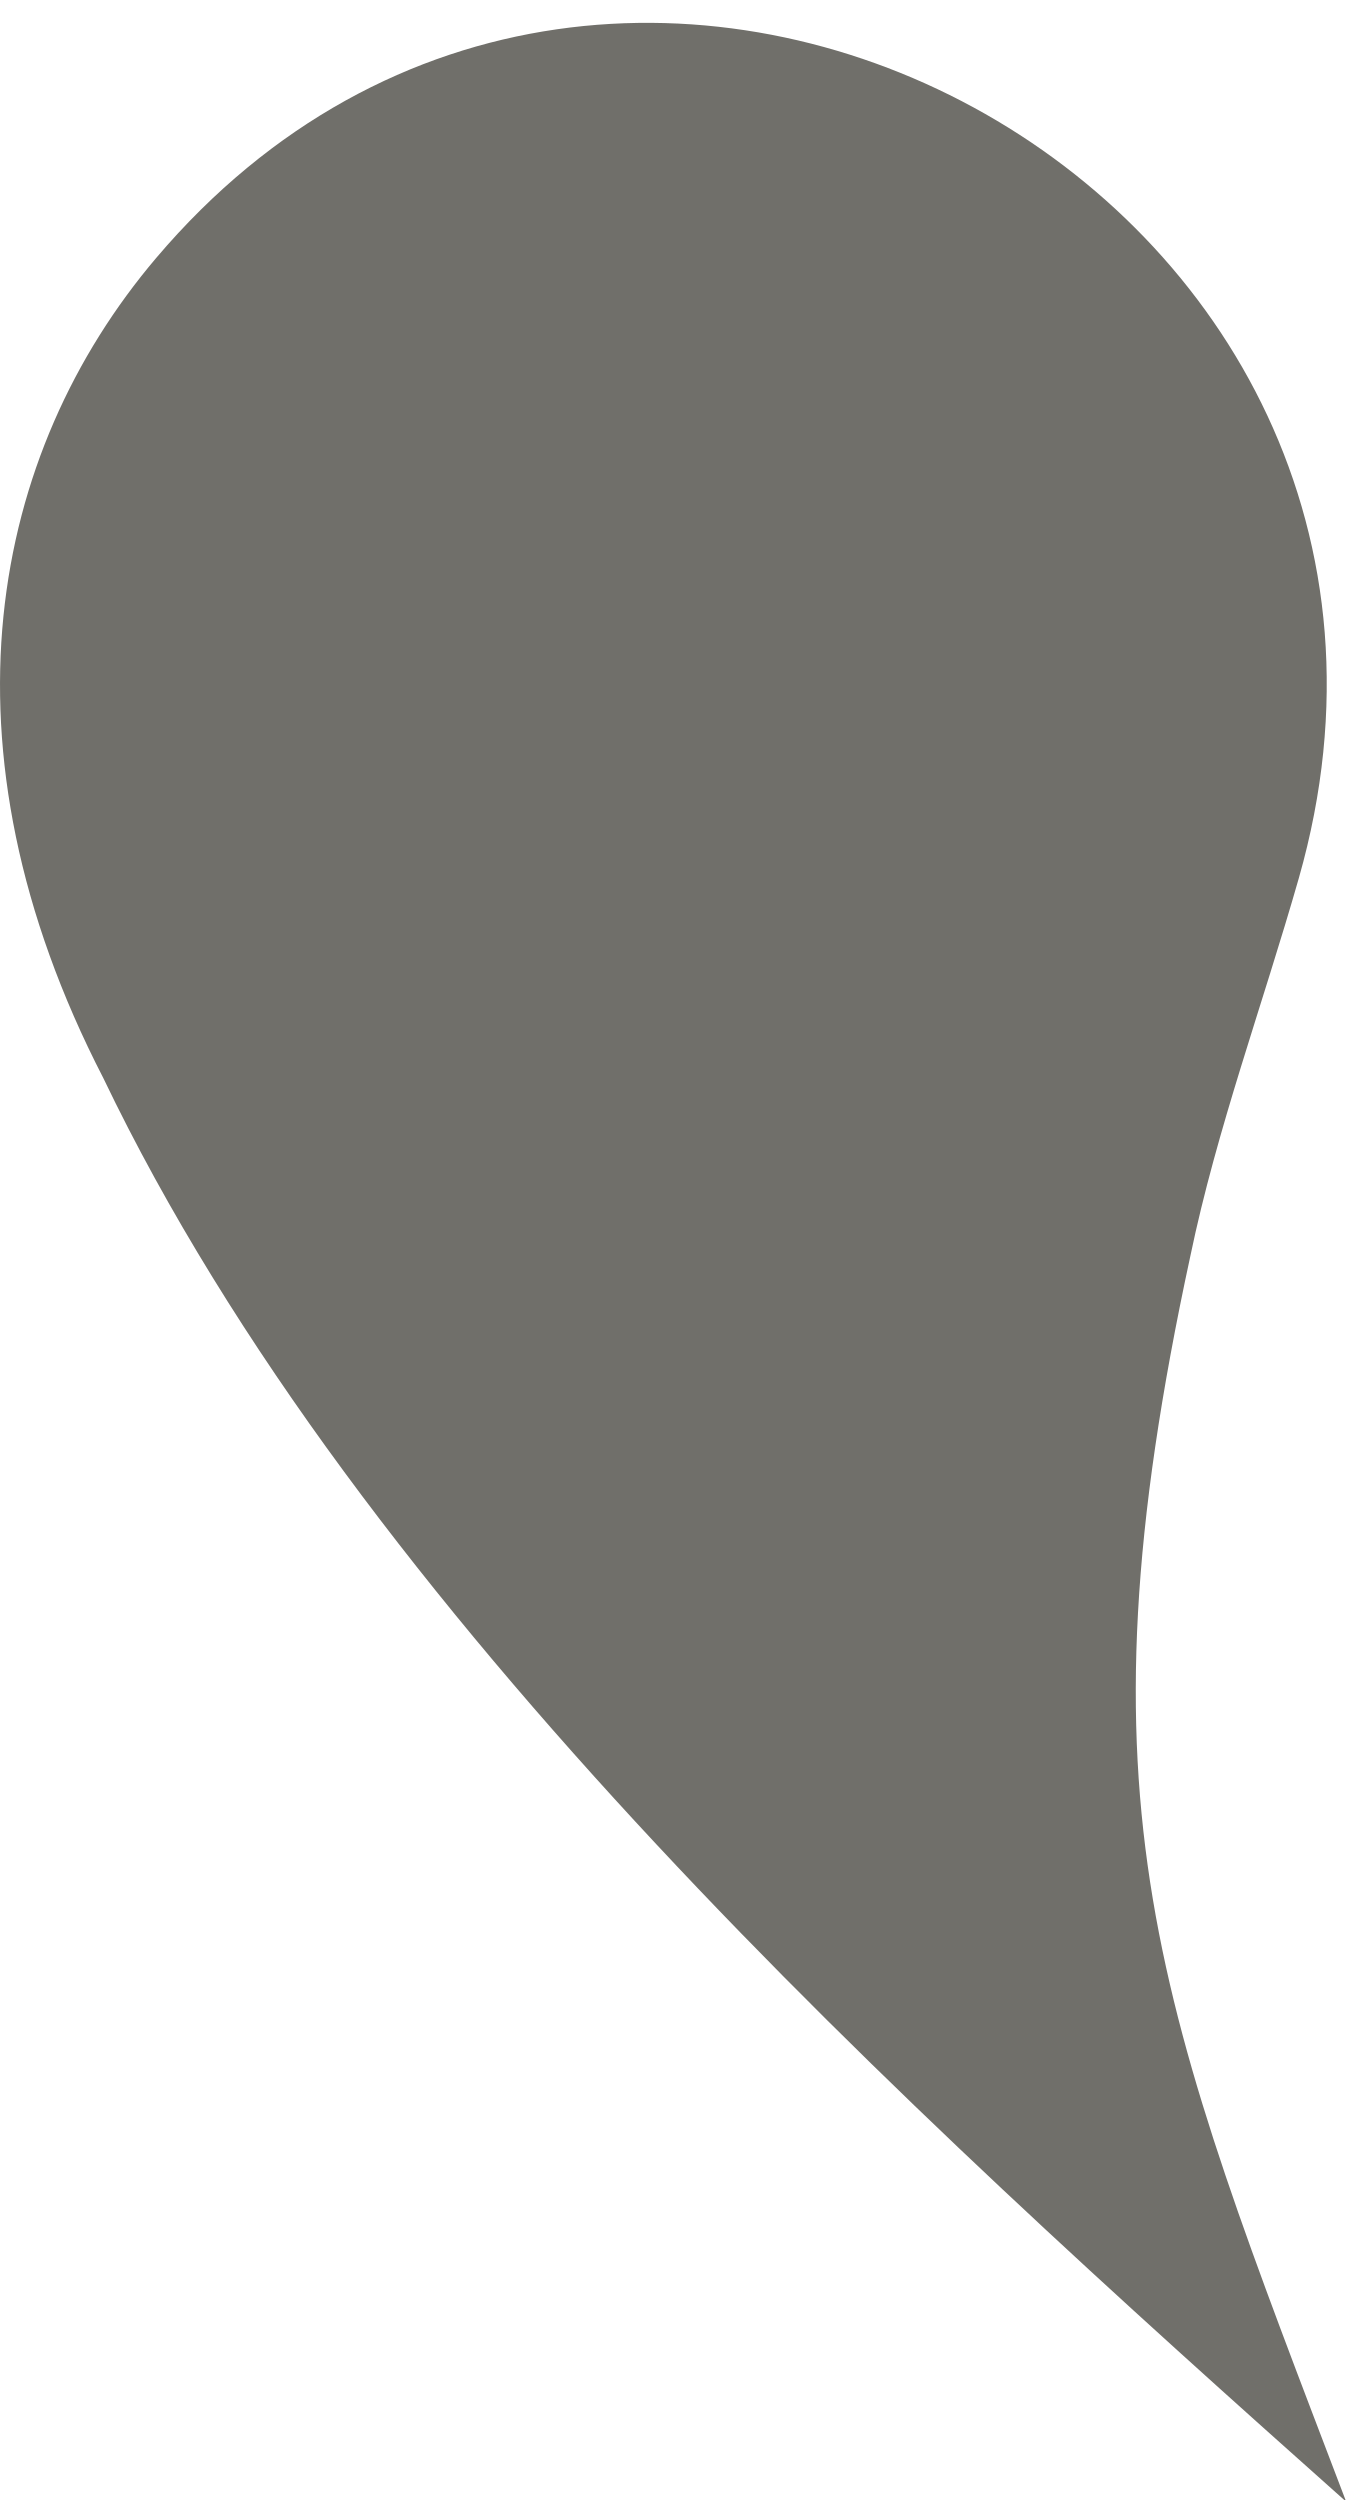
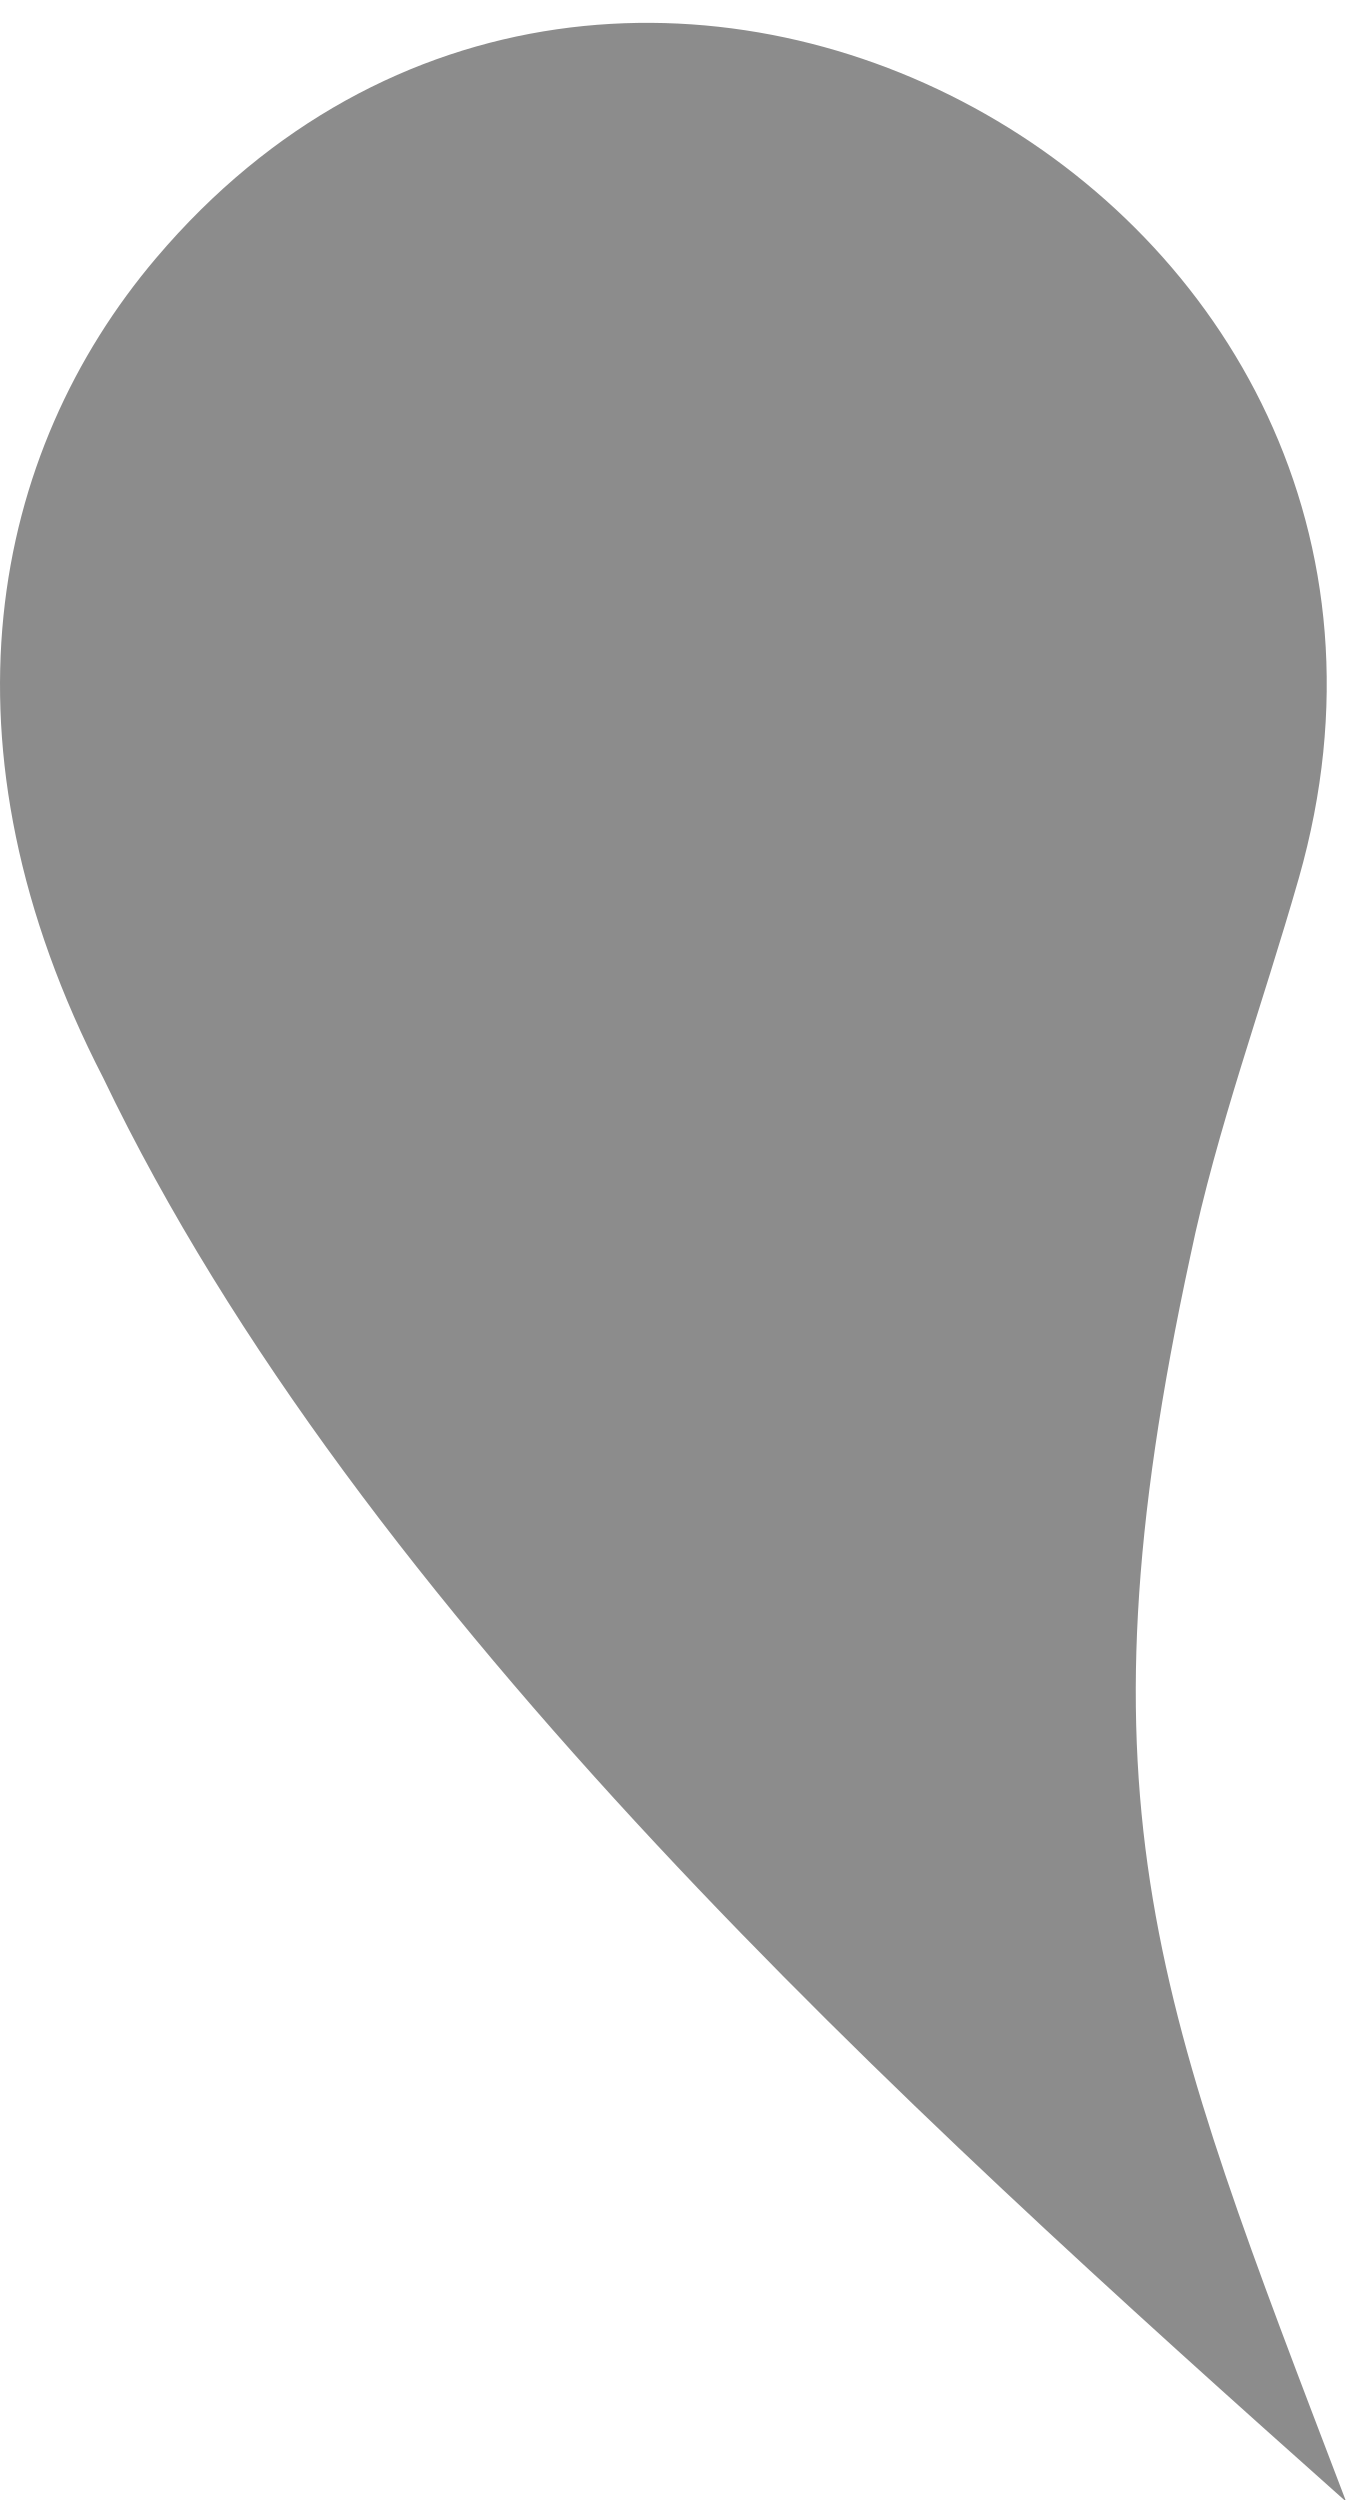
<svg xmlns="http://www.w3.org/2000/svg" id="Layer_1" version="1.1" viewBox="0 0 225 417.84">
  <defs>
    <style>
      .st0 {
-         fill: #706f6a;
+         fill: #8c8c8c;
      }
    </style>
  </defs>
-   <path class="st0" d="M225,418.13C151.44,352.59,60.25,269.87,17.26,180.17-11.41,124.55-1.51,75.68,26.1,43.12c77.01-90.81,223.63-10.85,190.98,103.65-6.02,21.09-13.73,41.98-18.12,63.12-19.88,91.92-5.54,125.39,26.04,208.25v-.02Z" />
+   <path class="st0" d="M225,418.13C151.44,352.59,60.25,269.87,17.26,180.17-11.41,124.55-1.51,75.68,26.1,43.12c77.01-90.81,223.63-10.85,190.98,103.65-6.02,21.09-13.73,41.98-18.12,63.12-19.88,91.92-5.54,125.39,26.04,208.25v-.02h0Z" />
</svg>
